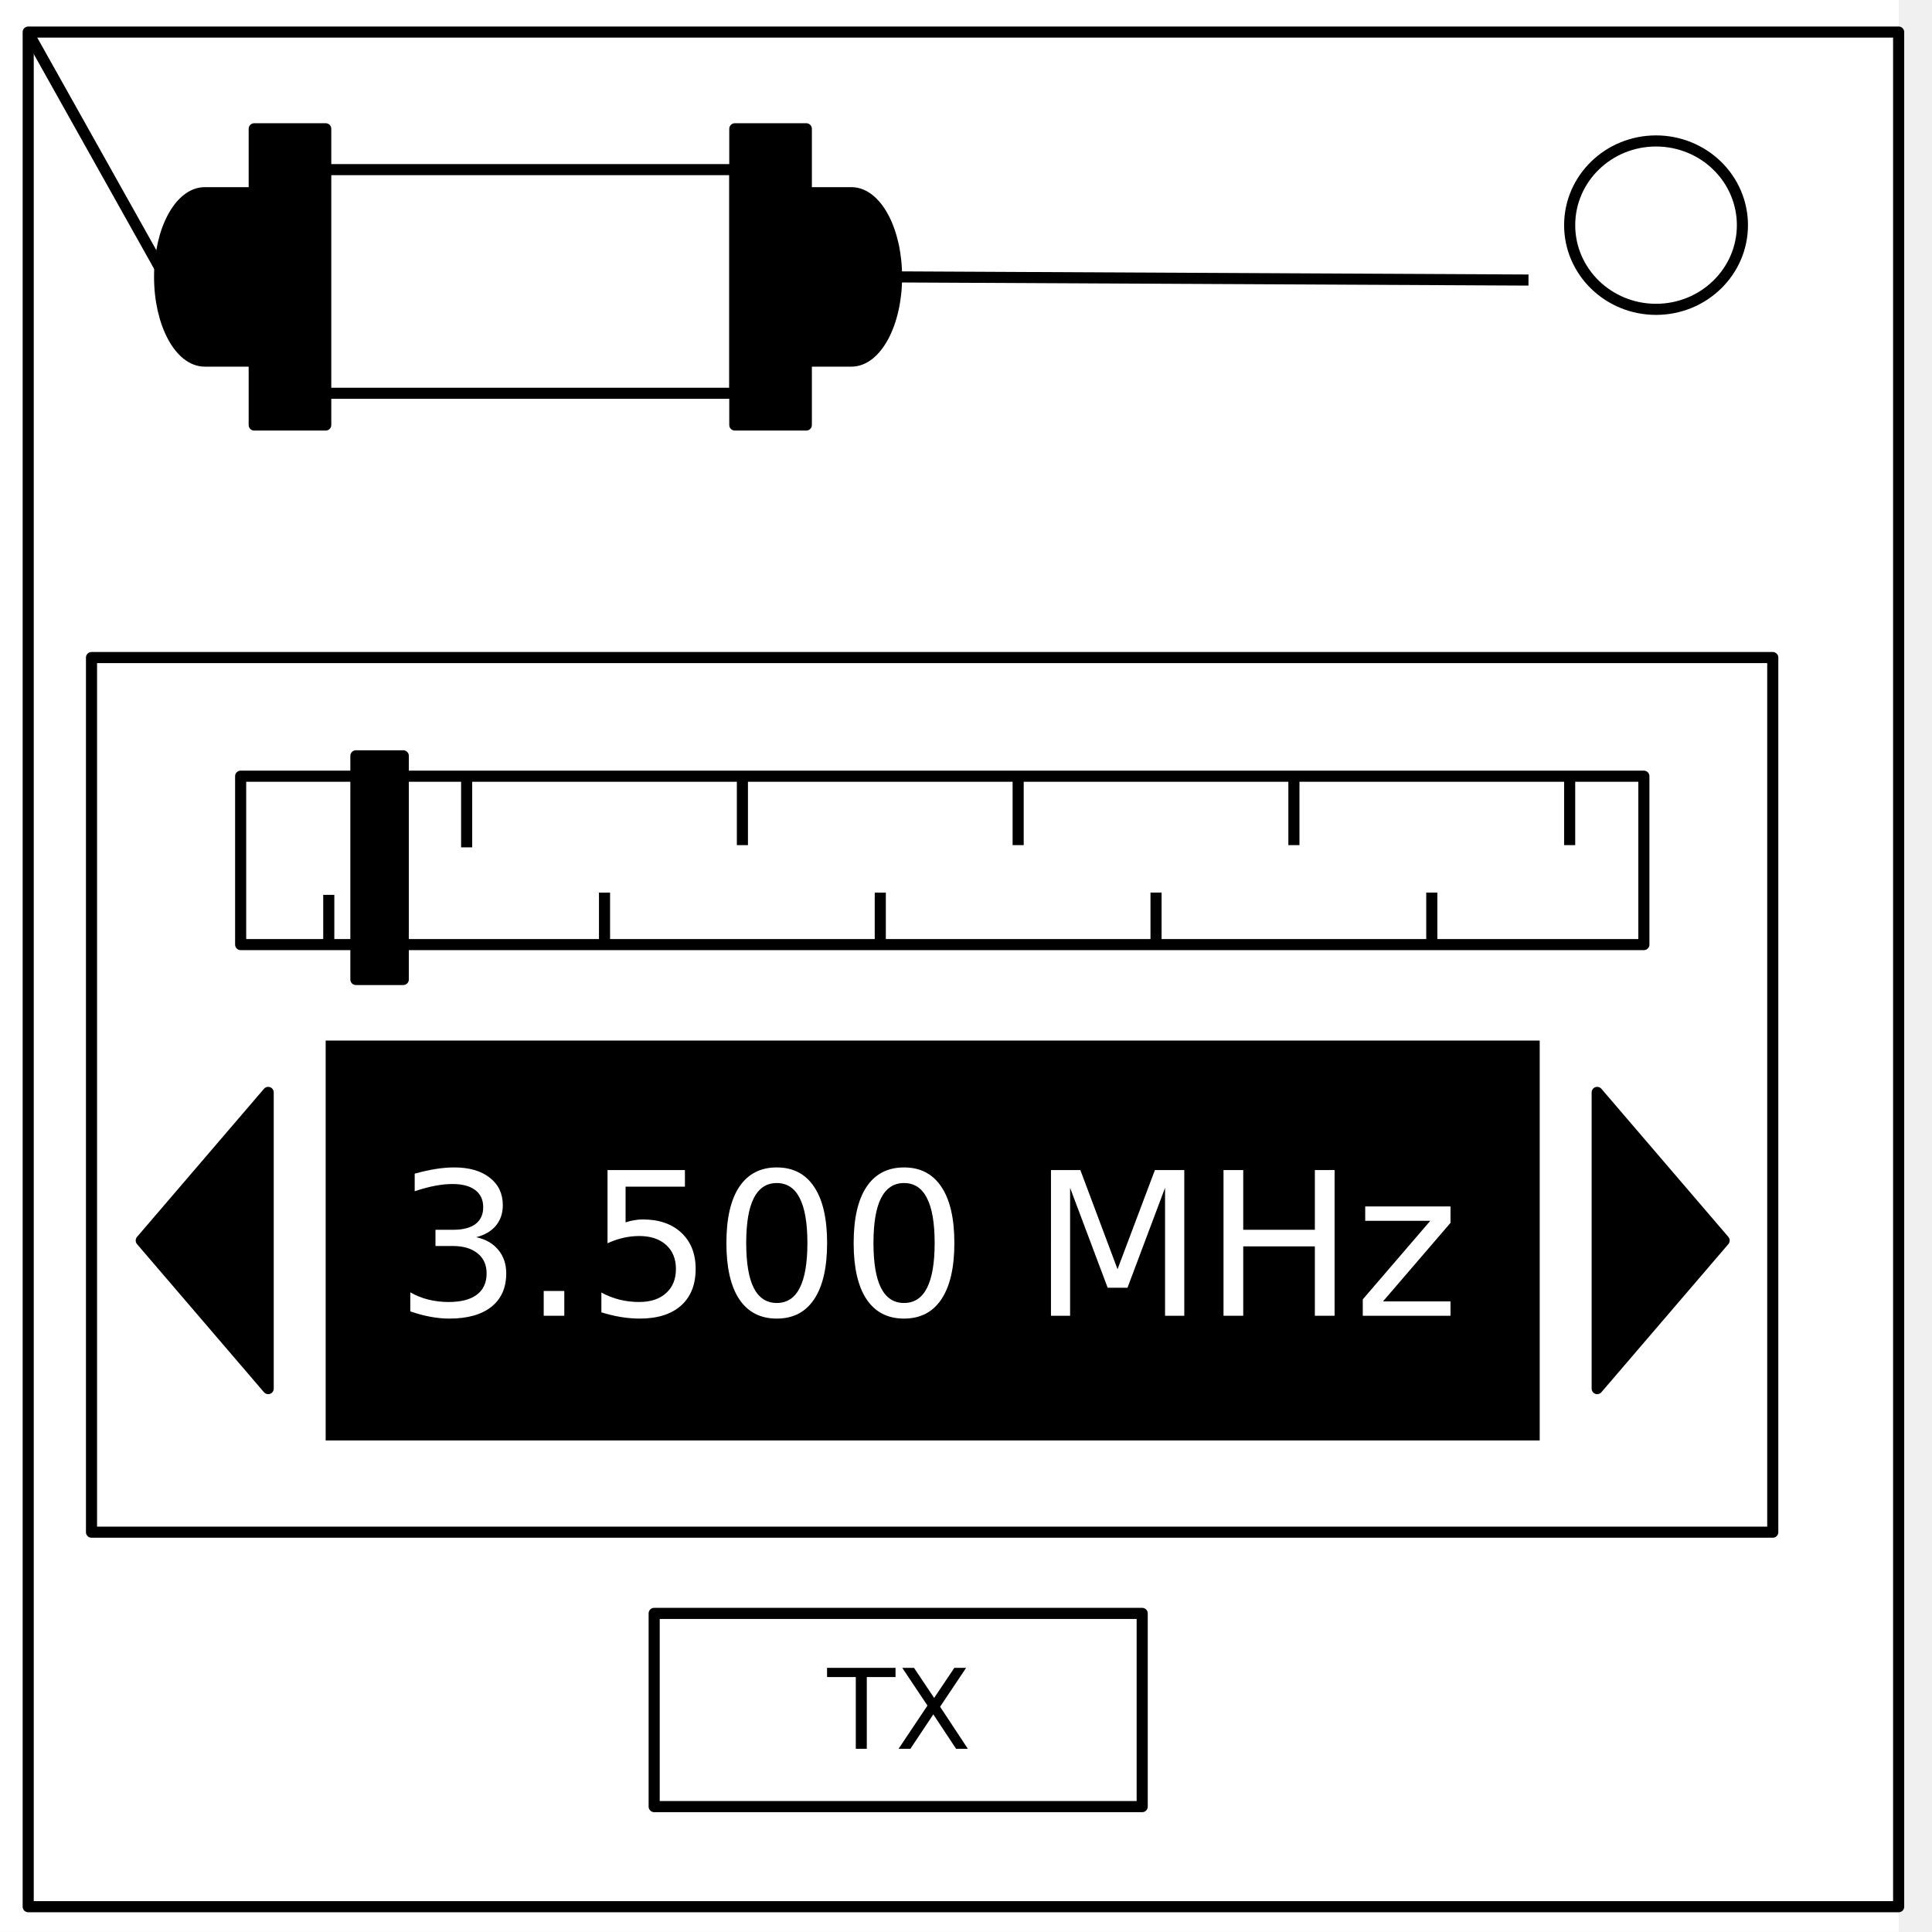
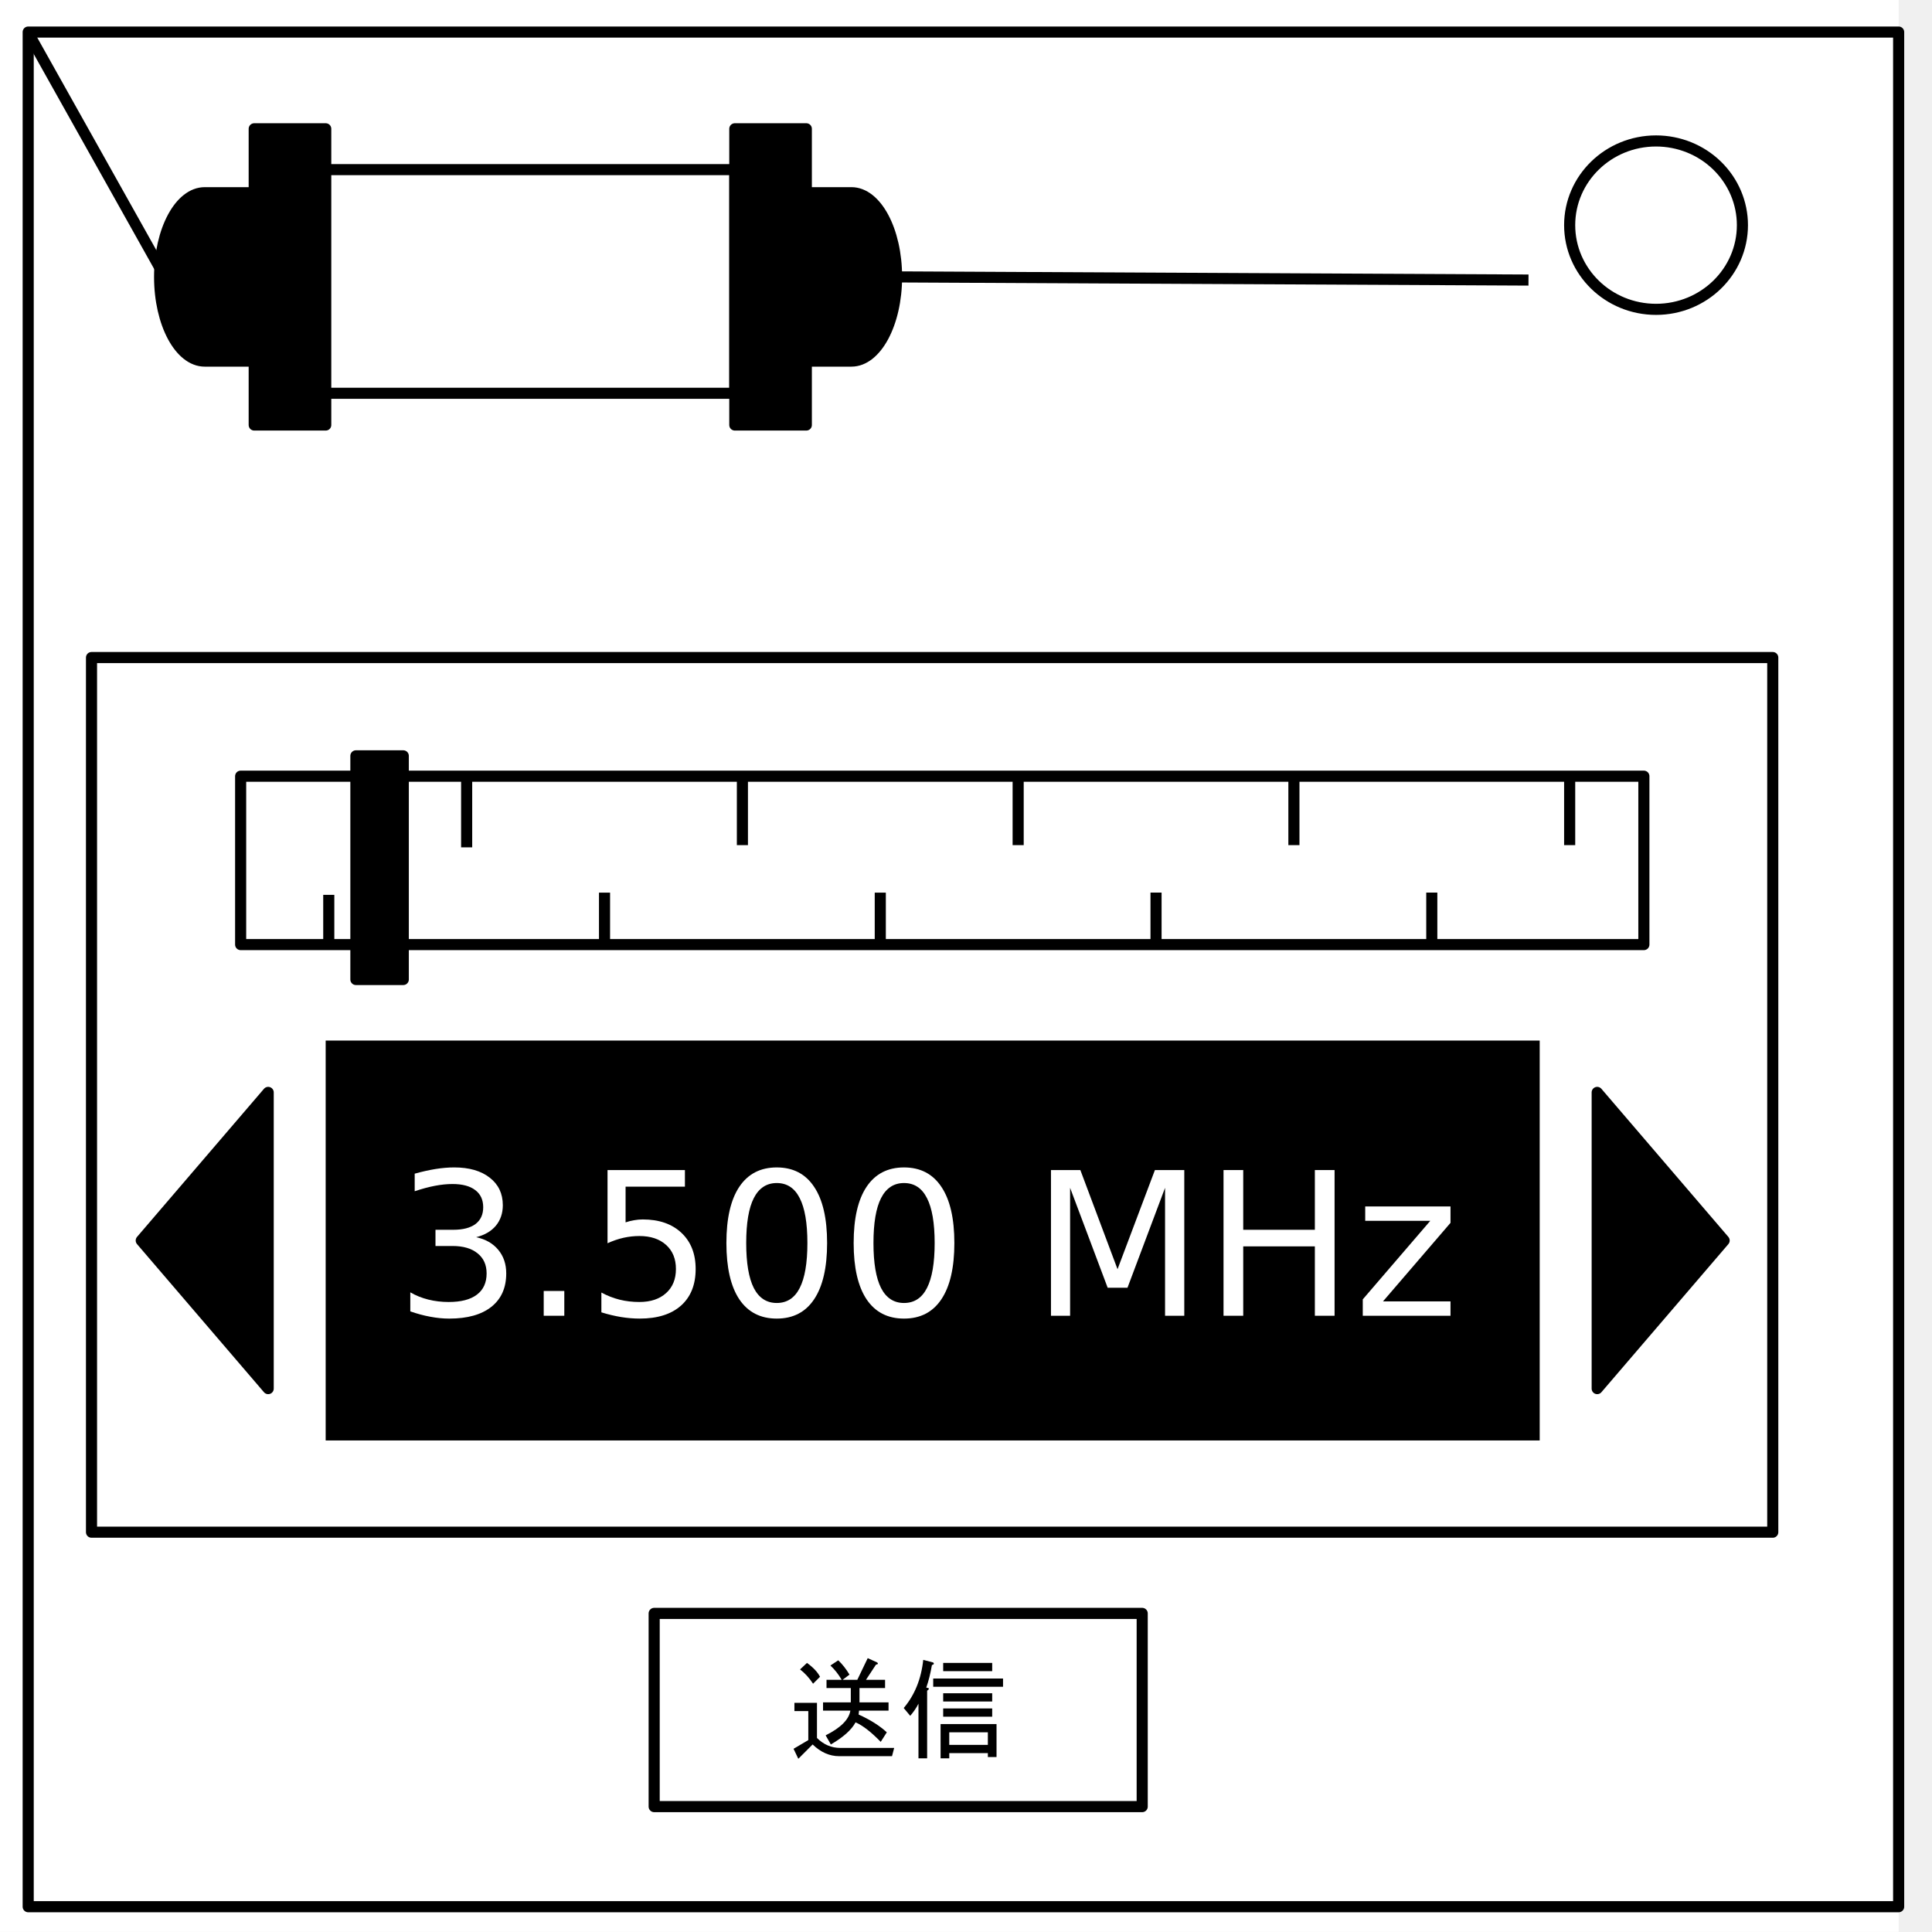
<svg xmlns="http://www.w3.org/2000/svg" id="svg121" stroke-miterlimit="10" stroke-linecap="square" stroke="none" fill="none" viewBox="0.0 0.0 348.0 348.0" version="1.1">
  <defs id="defs125" />
  <clipPath id="p.0">
    <path id="path2" clip-rule="nonzero" d="m0 0l348.0 0l0 348.0l-348.0 0l0 -348.0z" />
  </clipPath>
  <g id="g111" clip-path="url(#p.0)">
    <path style="fill:#000000;fill-opacity:0;fill-rule:evenodd" id="path5" d="M 0,0 H 348 V 348 H 0 Z" />
    <path style="fill:#ffffff;fill-rule:evenodd" id="path7" d="M -6,0 H 342 V 347.969 H -6 Z" />
    <path style="fill:#000000;fill-opacity:0;fill-rule:evenodd" id="path9" d="m 5.079,5.776 h 336.913 V 343.445 H 5.079 Z" />
    <path style="fill-rule:evenodd;stroke:#000000;stroke-width:2;stroke-linecap:butt;stroke-linejoin:round" id="path11" d="m 5.079,5.776 h 336.913 V 343.445 H 5.079 Z" />
    <path style="fill:#ffffff;fill-rule:evenodd" id="path13" d="m 282.734,40.554 v 0 c 0,-8.376 6.966,-15.165 15.559,-15.165 v 0 c 4.127,0 8.084,1.598 11.002,4.442 2.918,2.844 4.557,6.701 4.557,10.724 v 0 c 0,8.376 -6.966,15.165 -15.559,15.165 v 0 c -8.593,0 -15.559,-6.79 -15.559,-15.165 z" />
    <path style="fill-rule:evenodd;stroke:#000000;stroke-width:2;stroke-linecap:butt;stroke-linejoin:round" id="path15" d="m 282.734,40.554 v 0 c 0,-8.376 6.966,-15.165 15.559,-15.165 v 0 c 4.127,0 8.084,1.598 11.002,4.442 2.918,2.844 4.557,6.701 4.557,10.724 v 0 c 0,8.376 -6.966,15.165 -15.559,15.165 v 0 c -8.593,0 -15.559,-6.79 -15.559,-15.165 z" />
    <path style="fill:#ffffff;fill-rule:evenodd" id="path17" d="m 117.832,290.612 h 87.906 v 34.803 h -87.906 z" />
    <path style="fill-rule:evenodd;stroke:#000000;stroke-width:2;stroke-linecap:butt;stroke-linejoin:round" id="path19" d="m 117.832,290.612 h 87.906 v 34.803 h -87.906 z" />
    <path style="fill:#ffffff;fill-rule:evenodd" id="path21" d="M 16.483,118.441 H 319.318 v 157.543 H 16.483 Z" />
    <path style="fill-rule:evenodd;stroke:#000000;stroke-width:2;stroke-linecap:butt;stroke-linejoin:round" id="path23" d="M 16.483,118.441 H 319.318 v 157.543 H 16.483 Z" />
    <path style="fill:#000000;fill-rule:evenodd" id="path25" d="m 58.661,187.43 h 218.677 v 72.031 H 58.661 Z" />
    <path style="fill:#000000;fill-rule:evenodd" id="path27" d="M 48.307,196.769 25.441,223.446 48.307,250.123 Z" />
    <path style="fill-rule:evenodd;stroke:#000000;stroke-width:2;stroke-linecap:butt;stroke-linejoin:round" id="path29" d="M 48.307,196.769 25.441,223.446 48.307,250.123 Z" />
    <path style="fill:#000000;fill-rule:evenodd" id="path31" d="m 287.693,196.769 22.866,26.677 -22.866,26.677 z" />
    <path style="fill-rule:evenodd;stroke:#000000;stroke-width:2;stroke-linecap:butt;stroke-linejoin:round" id="path33" d="m 287.693,196.769 22.866,26.677 -22.866,26.677 z" />
    <path style="fill:#000000;fill-opacity:0;fill-rule:evenodd" id="path35" d="m 161.491,49.877 113.827,0.567" />
    <path style="fill-rule:evenodd;stroke:#000000;stroke-width:2;stroke-linecap:butt;stroke-linejoin:round" id="path37" d="m 161.491,49.877 113.827,0.567" />
    <path style="fill:#000000;fill-opacity:0;fill-rule:evenodd" id="path39" d="M 29.714,49.877 5.115,5.971" />
    <path style="fill-rule:evenodd;stroke:#000000;stroke-width:2;stroke-linecap:butt;stroke-linejoin:round" id="path41" d="M 29.714,49.877 5.115,5.971" />
    <path style="fill:#000000;fill-rule:evenodd" id="path43" d="M 45.79,23.199 H 58.672 V 76.554 H 45.79 Z" />
    <path style="fill-rule:evenodd;stroke:#000000;stroke-width:2;stroke-linecap:butt;stroke-linejoin:round" id="path45" d="M 45.79,23.199 H 58.672 V 76.554 H 45.79 Z" />
    <path style="fill:#000000;fill-rule:evenodd" id="path47" d="m 132.357,23.199 h 12.882 V 76.554 h -12.882 z" />
    <path style="fill-rule:evenodd;stroke:#000000;stroke-width:2;stroke-linecap:butt;stroke-linejoin:round" id="path49" d="m 132.357,23.199 h 12.882 V 76.554 h -12.882 z" />
    <path style="fill:#ffffff;fill-rule:evenodd" id="path51" d="m 43.346,139.811 h 252.756 v 30.331 H 43.346 Z" />
    <path style="fill-rule:evenodd;stroke:#000000;stroke-width:2;stroke-linecap:butt;stroke-linejoin:round" id="path53" d="m 43.346,139.811 h 252.756 v 30.331 H 43.346 Z" />
    <path style="fill:#000000;fill-opacity:0;fill-rule:evenodd" id="path55" d="m 59.22,170.948 v -9.764" />
    <path style="fill-rule:evenodd;stroke:#000000;stroke-width:2;stroke-linecap:butt;stroke-linejoin:round" id="path57" d="m 59.22,170.948 v -9.764" />
    <path style="fill:#000000;fill-opacity:0;fill-rule:evenodd" id="path59" d="m 84.055,139.811 v 12.819" />
    <path style="fill-rule:evenodd;stroke:#000000;stroke-width:2;stroke-linecap:butt;stroke-linejoin:round" id="path61" d="m 84.055,139.811 v 12.819" />
    <path style="fill:#000000;fill-opacity:0;fill-rule:evenodd" id="path63" d="m 133.725,139.408 v 12.819" />
    <path style="fill-rule:evenodd;stroke:#000000;stroke-width:2;stroke-linecap:butt;stroke-linejoin:round" id="path65" d="m 133.725,139.408 v 12.819" />
    <path style="fill:#000000;fill-opacity:0;fill-rule:evenodd" id="path67" d="m 108.89,170.545 v -9.764" />
    <path style="fill-rule:evenodd;stroke:#000000;stroke-width:2;stroke-linecap:butt;stroke-linejoin:round" id="path69" d="m 108.89,170.545 v -9.764" />
    <path style="fill:#000000;fill-opacity:0;fill-rule:evenodd" id="path71" d="m 233.065,139.407 v 12.819" />
    <path style="fill-rule:evenodd;stroke:#000000;stroke-width:2;stroke-linecap:butt;stroke-linejoin:round" id="path73" d="m 233.065,139.407 v 12.819" />
    <path style="fill:#000000;fill-opacity:0;fill-rule:evenodd" id="path75" d="m 208.23,170.543 v -9.764" />
    <path style="fill-rule:evenodd;stroke:#000000;stroke-width:2;stroke-linecap:butt;stroke-linejoin:round" id="path77" d="m 208.23,170.543 v -9.764" />
    <path style="fill:#000000;fill-opacity:0;fill-rule:evenodd" id="path79" d="m 282.735,139.407 v 12.819" />
    <path style="fill-rule:evenodd;stroke:#000000;stroke-width:2;stroke-linecap:butt;stroke-linejoin:round" id="path81" d="m 282.735,139.407 v 12.819" />
    <path style="fill:#000000;fill-opacity:0;fill-rule:evenodd" id="path83" d="m 257.9,170.543 v -9.764" />
    <path style="fill-rule:evenodd;stroke:#000000;stroke-width:2;stroke-linecap:butt;stroke-linejoin:round" id="path85" d="m 257.9,170.543 v -9.764" />
    <path style="fill:#000000;fill-opacity:0;fill-rule:evenodd" id="path87" d="m 158.56,170.545 v -9.764" />
    <path style="fill-rule:evenodd;stroke:#000000;stroke-width:2;stroke-linecap:butt;stroke-linejoin:round" id="path89" d="m 158.56,170.545 v -9.764" />
    <path style="fill:#000000;fill-opacity:0;fill-rule:evenodd" id="path91" d="m 183.395,139.408 v 12.819" />
    <path style="fill-rule:evenodd;stroke:#000000;stroke-width:2;stroke-linecap:butt;stroke-linejoin:round" id="path93" d="m 183.395,139.408 v 12.819" />
    <path style="fill:#000000;fill-rule:evenodd" id="path95" d="m 64.105,136.147 h 8.535 v 40.283 H 64.105 Z" />
    <path style="fill-rule:evenodd;stroke:#000000;stroke-width:2;stroke-linecap:butt;stroke-linejoin:round" id="path97" d="m 64.105,136.147 h 8.535 v 40.283 H 64.105 Z" />
    <path style="fill:#000000;fill-opacity:0;fill-rule:evenodd" id="path99" d="m 56.433,30.556 h 75.937 v 40.283 h -75.937 z" />
    <path style="fill-rule:evenodd;stroke:#000000;stroke-width:2;stroke-linecap:butt;stroke-linejoin:round" id="path101" d="m 56.433,30.556 h 75.937 v 40.283 h -75.937 z" />
    <path style="fill:#000000;fill-rule:evenodd" id="path103" d="m 145.239,34.711 h 8.126 v 0 c 4.488,0 8.126,6.79 8.126,15.165 0,8.376 -3.638,15.165 -8.126,15.165 h -8.126 z" />
    <path style="fill-rule:evenodd;stroke:#000000;stroke-width:2;stroke-linecap:butt;stroke-linejoin:round" id="path105" d="m 145.239,34.711 h 8.126 v 0 c 4.488,0 8.126,6.79 8.126,15.165 0,8.376 -3.638,15.165 -8.126,15.165 h -8.126 z" />
    <path style="fill:#000000;fill-rule:evenodd" id="path107" d="m 45,65.042 h -8.126 v 0 c -4.488,0 -8.126,-6.79 -8.126,-15.165 0,-8.376 3.638,-15.165 8.126,-15.165 H 45 Z" />
    <path style="fill-rule:evenodd;stroke:#000000;stroke-width:2;stroke-linecap:butt;stroke-linejoin:round" id="path109" d="m 45,65.042 h -8.126 v 0 c -4.488,0 -8.126,-6.79 -8.126,-15.165 0,-8.376 3.638,-15.165 8.126,-15.165 H 45 Z" />
  </g>
  <g id="text115" style="font-size:36px;font-family:'DejaVu Sans', sans-serif;text-anchor:middle;fill:#ffffff" aria-label="3.500 MHz">
    <path id="path129" style="" d="m 85.771,222.85 q 2.549,0.545 3.973,2.268 1.441,1.723 1.441,4.254 0,3.885 -2.672,6.012 -2.672,2.127 -7.594,2.127 -1.652,0 -3.41,-0.334 -1.74,-0.316 -3.604,-0.967 v -3.428 q 1.477,0.861 3.234,1.301 1.758,0.439 3.674,0.439 3.34,0 5.08,-1.318 1.758,-1.318 1.758,-3.832 0,-2.32 -1.635,-3.621 Q 84.4,224.432 81.5,224.432 h -3.059 v -2.918 h 3.199 q 2.619,0 4.008,-1.037 1.389,-1.055 1.389,-3.023 0,-2.021 -1.441,-3.094 -1.424,-1.09 -4.096,-1.09 -1.459,0 -3.129,0.316 -1.67,0.316 -3.674,0.984 v -3.164 q 2.021,-0.562 3.779,-0.844 1.775,-0.281 3.34,-0.281 4.043,0 6.398,1.846 2.355,1.828 2.355,4.957 0,2.18 -1.248,3.691 -1.248,1.494 -3.551,2.074 z" />
    <path id="path131" style="" d="m 97.936,232.535 h 3.709 V 237 h -3.709 z" />
    <path id="path133" style="" d="m 109.432,210.756 h 13.939 v 2.988 h -10.688 v 6.434 q 0.773,-0.264 1.547,-0.387 0.773,-0.141 1.547,-0.141 4.395,0 6.961,2.408 2.566,2.408 2.566,6.521 0,4.236 -2.637,6.592 -2.637,2.338 -7.436,2.338 -1.652,0 -3.375,-0.281 -1.705,-0.281 -3.533,-0.844 v -3.568 q 1.582,0.861 3.27,1.283 1.688,0.422 3.568,0.422 3.041,0 4.816,-1.6 1.775,-1.6 1.775,-4.342 0,-2.742 -1.775,-4.342 -1.775,-1.6 -4.816,-1.6 -1.424,0 -2.848,0.316 -1.406,0.316 -2.883,0.984 z" />
    <path id="path135" style="" d="m 139.912,213.094 q -2.742,0 -4.131,2.707 -1.371,2.689 -1.371,8.104 0,5.396 1.371,8.104 1.389,2.689 4.131,2.689 2.76,0 4.131,-2.689 1.389,-2.707 1.389,-8.104 0,-5.414 -1.389,-8.104 -1.371,-2.707 -4.131,-2.707 z m 0,-2.812 q 4.412,0 6.732,3.498 2.338,3.48 2.338,10.125 0,6.627 -2.338,10.125 -2.32,3.48 -6.732,3.48 -4.412,0 -6.75,-3.48 -2.32,-3.498 -2.32,-10.125 0,-6.645 2.32,-10.125 2.338,-3.498 6.75,-3.498 z" />
    <path id="path137" style="" d="m 162.834,213.094 q -2.742,0 -4.131,2.707 -1.371,2.689 -1.371,8.104 0,5.396 1.371,8.104 1.389,2.689 4.131,2.689 2.76,0 4.131,-2.689 1.389,-2.707 1.389,-8.104 0,-5.414 -1.389,-8.104 -1.371,-2.707 -4.131,-2.707 z m 0,-2.812 q 4.412,0 6.732,3.498 2.338,3.48 2.338,10.125 0,6.627 -2.338,10.125 -2.32,3.48 -6.732,3.48 -4.412,0 -6.75,-3.48 -2.32,-3.498 -2.32,-10.125 0,-6.645 2.32,-10.125 2.338,-3.498 6.75,-3.498 z" />
    <path id="path139" style="" d="m 189.307,210.756 h 5.291 l 6.697,17.859 6.732,-17.859 h 5.291 V 237 h -3.463 v -23.045 l -6.768,18 h -3.568 l -6.768,-18 V 237 h -3.445 z" />
    <path id="path141" style="" d="m 220.385,210.756 h 3.551 v 10.758 h 12.902 v -10.758 h 3.551 V 237 h -3.551 V 224.502 H 223.936 V 237 h -3.551 z" />
    <path id="path143" style="" d="m 245.908,217.312 h 15.363 v 2.953 l -12.164,14.15 h 12.164 V 237 h -15.803 v -2.953 l 12.164,-14.15 H 245.908 Z" />
  </g>
-   <g id="text119" style="font-size:20px;font-family:'DejaVu Sans', sans-serif;text-anchor:middle;fill:#000000" aria-label="TX">
-     <path id="path146" style="" d="m 148.973,300.42 h 12.334 v 1.66 h -5.176 V 315 h -1.982 v -12.92 h -5.176 z" />
-     <path id="path148" style="" d="m 162.518,300.42 h 2.119 l 3.623,5.42 3.643,-5.42 h 2.119 l -4.688,7.002 5,7.578 h -2.119 L 168.113,308.799 163.982,315 h -2.129 l 5.205,-7.783 z" />
+   <g id="text119" style="font-size:20px;font-family:'DejaVu Sans', sans-serif;text-anchor:middle;fill:#000000" aria-label="送信">
+     <path id="path146" style="" d="m 146.453,303.281 q -1.016,-1.562 -2.344,-2.578 l 1.25,-1.172 q 1.719,1.25 2.344,2.5 z M 142.938,315 l 2.656,-1.562 v -5.234 h -2.5 v -1.484 h 4.062 v 6.328 q 1.797,1.797 4.219,1.797 h 9.688 l -0.391,1.484 h -9.531 q -2.578,0 -4.766,-2.109 l -2.578,2.578 z m 17.109,-6.875 h -5.312 l -0.078,0.703 q 3.125,1.406 5.078,3.203 l -1.094,1.719 q -2.578,-2.656 -4.531,-3.516 -1.094,2.031 -4.453,3.984 l -0.938,-1.641 q 4.062,-2.031 4.453,-4.453 H 148.25 v -1.484 h 5 v -2.578 h -4.375 v -1.484 h 2.734 Q 150.75,301.094 149.578,300 l 1.406,-0.938 q 1.094,1.016 2.031,2.578 l -1.25,0.938 h 2.656 l 1.875,-3.906 1.719,0.781 q 0.312,0.312 -0.234,0.391 l -1.797,2.734 h 3.438 v 1.484 h -4.609 v 2.578 h 5.234 z" />
+     <path id="path148" style="" d="m 162.781,307.656 q 2.969,-3.516 3.516,-8.672 l 1.797,0.469 q 0.312,0.312 -0.234,0.469 -0.391,2.266 -1.016,4.062 0.859,0.078 0.156,0.547 v 12.188 h -1.562 V 306.875 q -0.547,1.094 -1.484,2.188 z m 15.156,4.375 h -6.953 v 2.266 h 6.953 z m -8.516,-1.484 H 179.5 v 5.938 h -1.562 v -0.703 h -6.953 v 0.938 h -1.562 z m 0.469,-1.328 v -1.484 h 8.828 v 1.484 z m 0,-2.734 V 305 h 8.828 v 1.484 z m -1.797,-4.141 h 12.578 v 1.484 h -12.578 z m 1.797,-2.812 h 8.828 v 1.484 h -8.828 z" />
  </g>
</svg>
